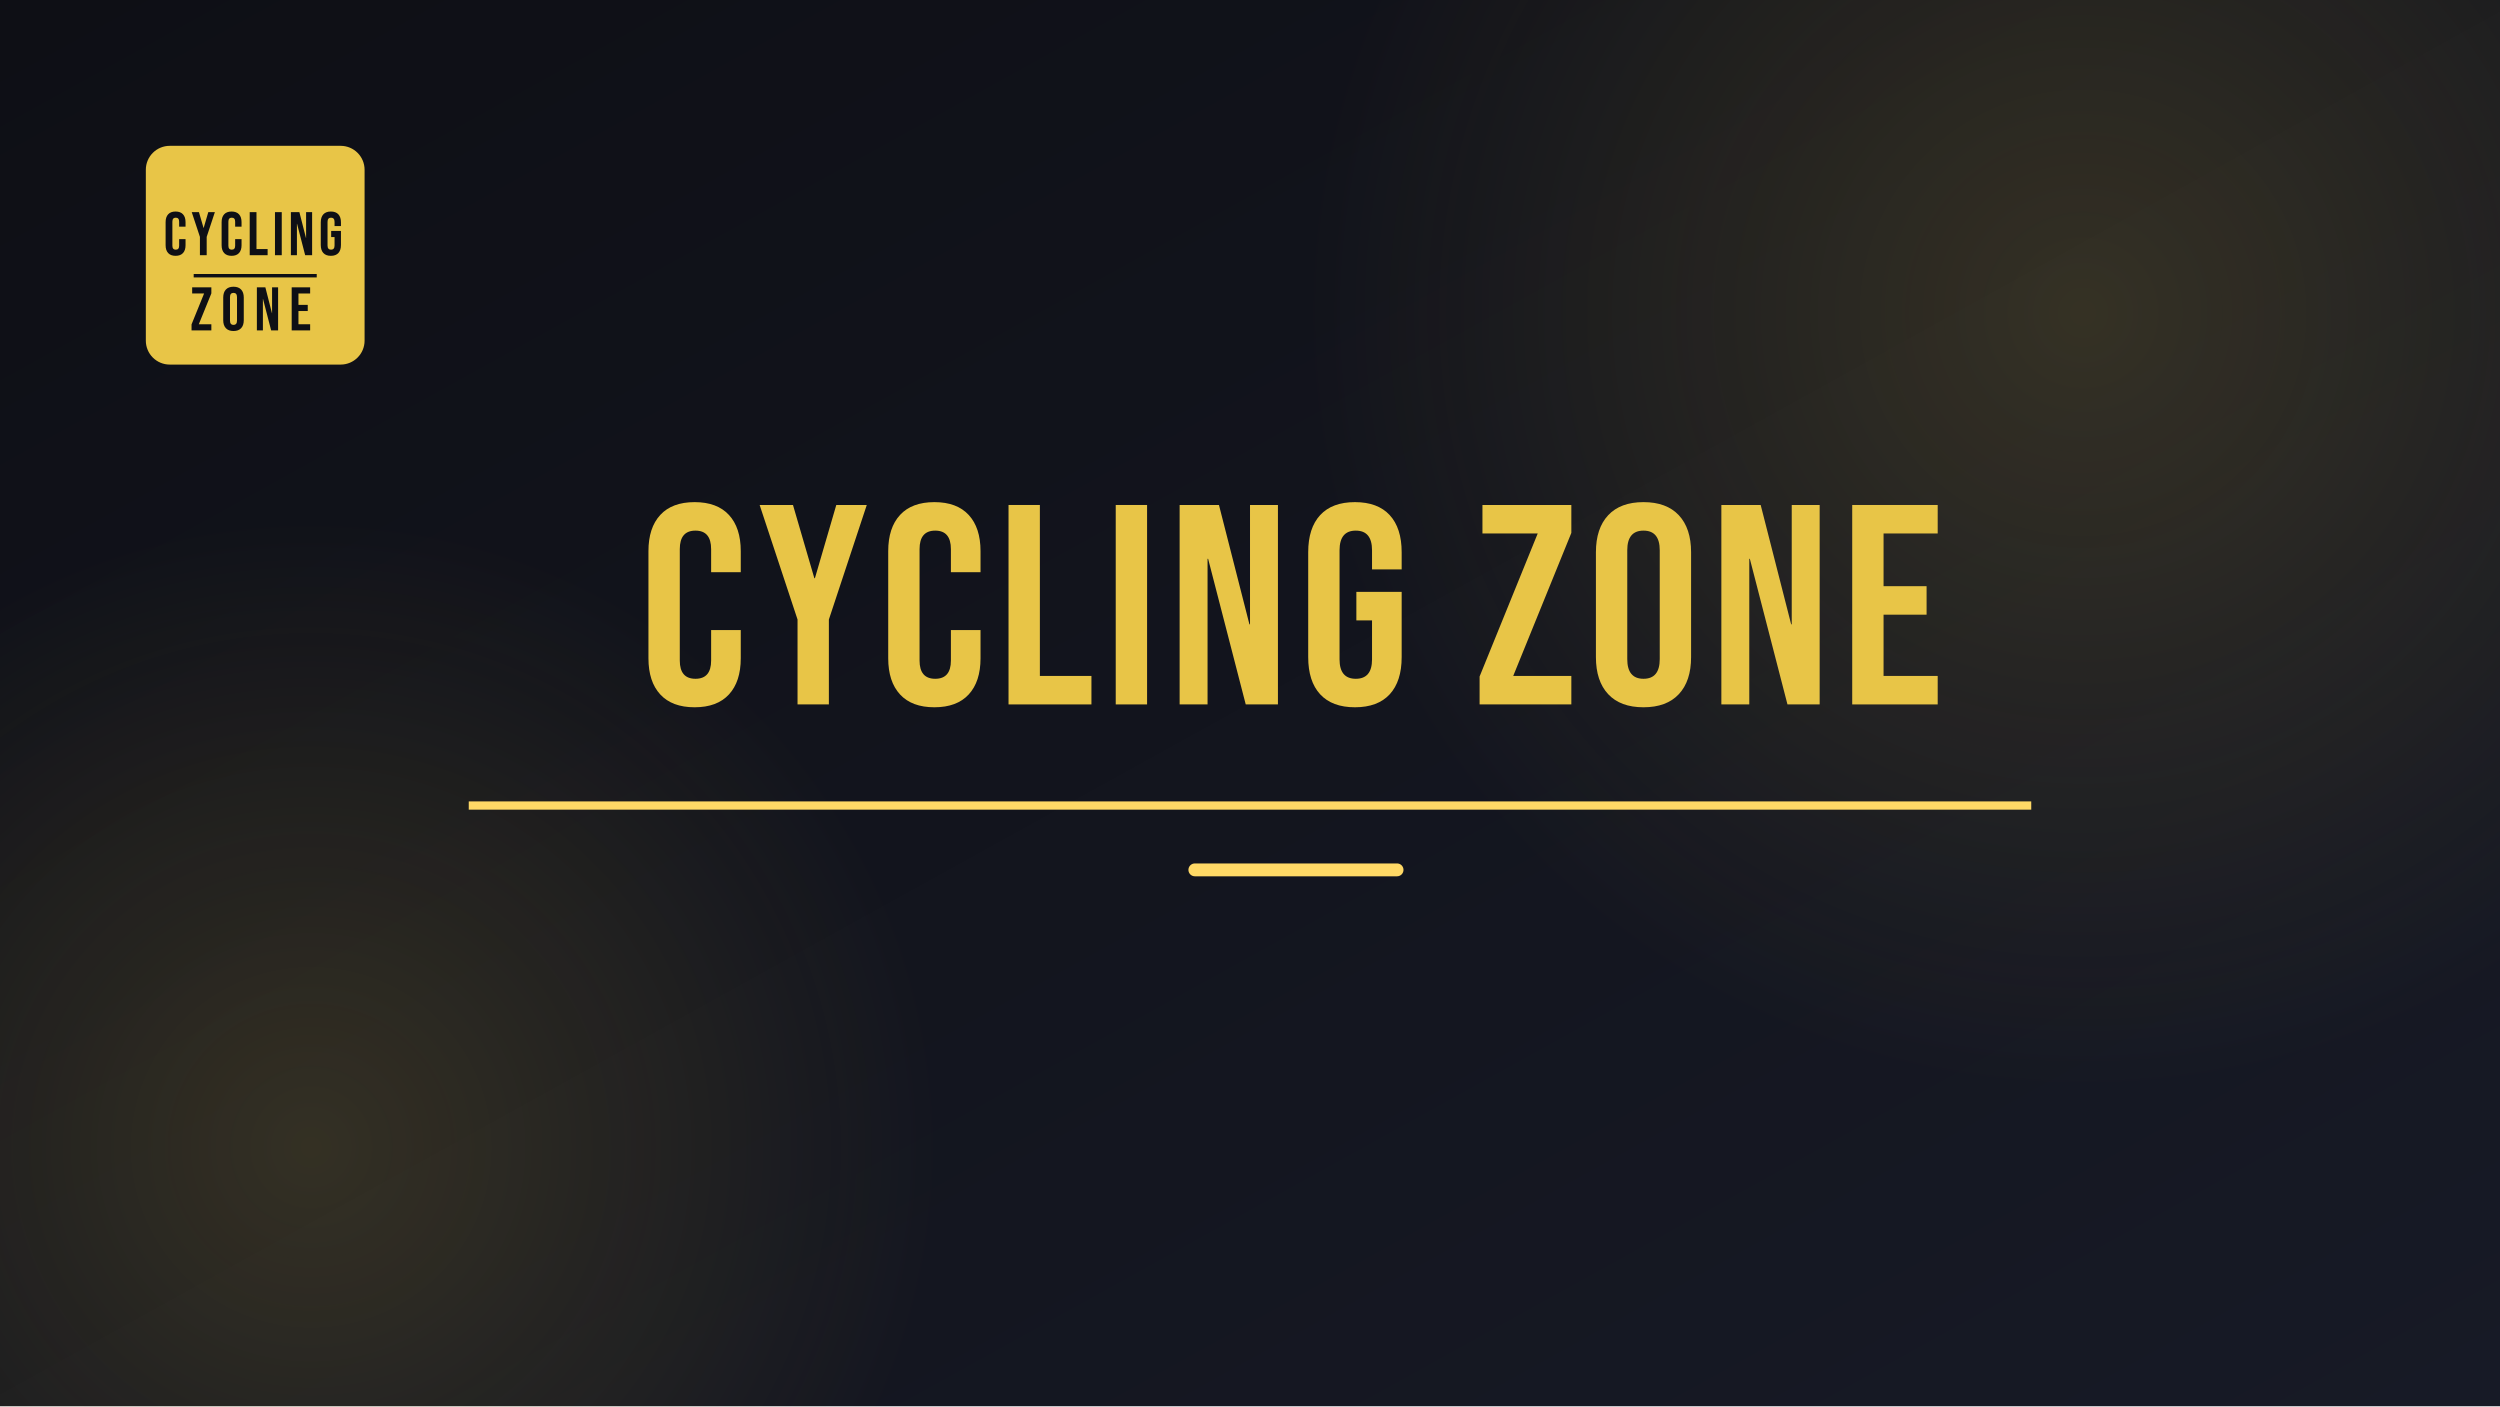
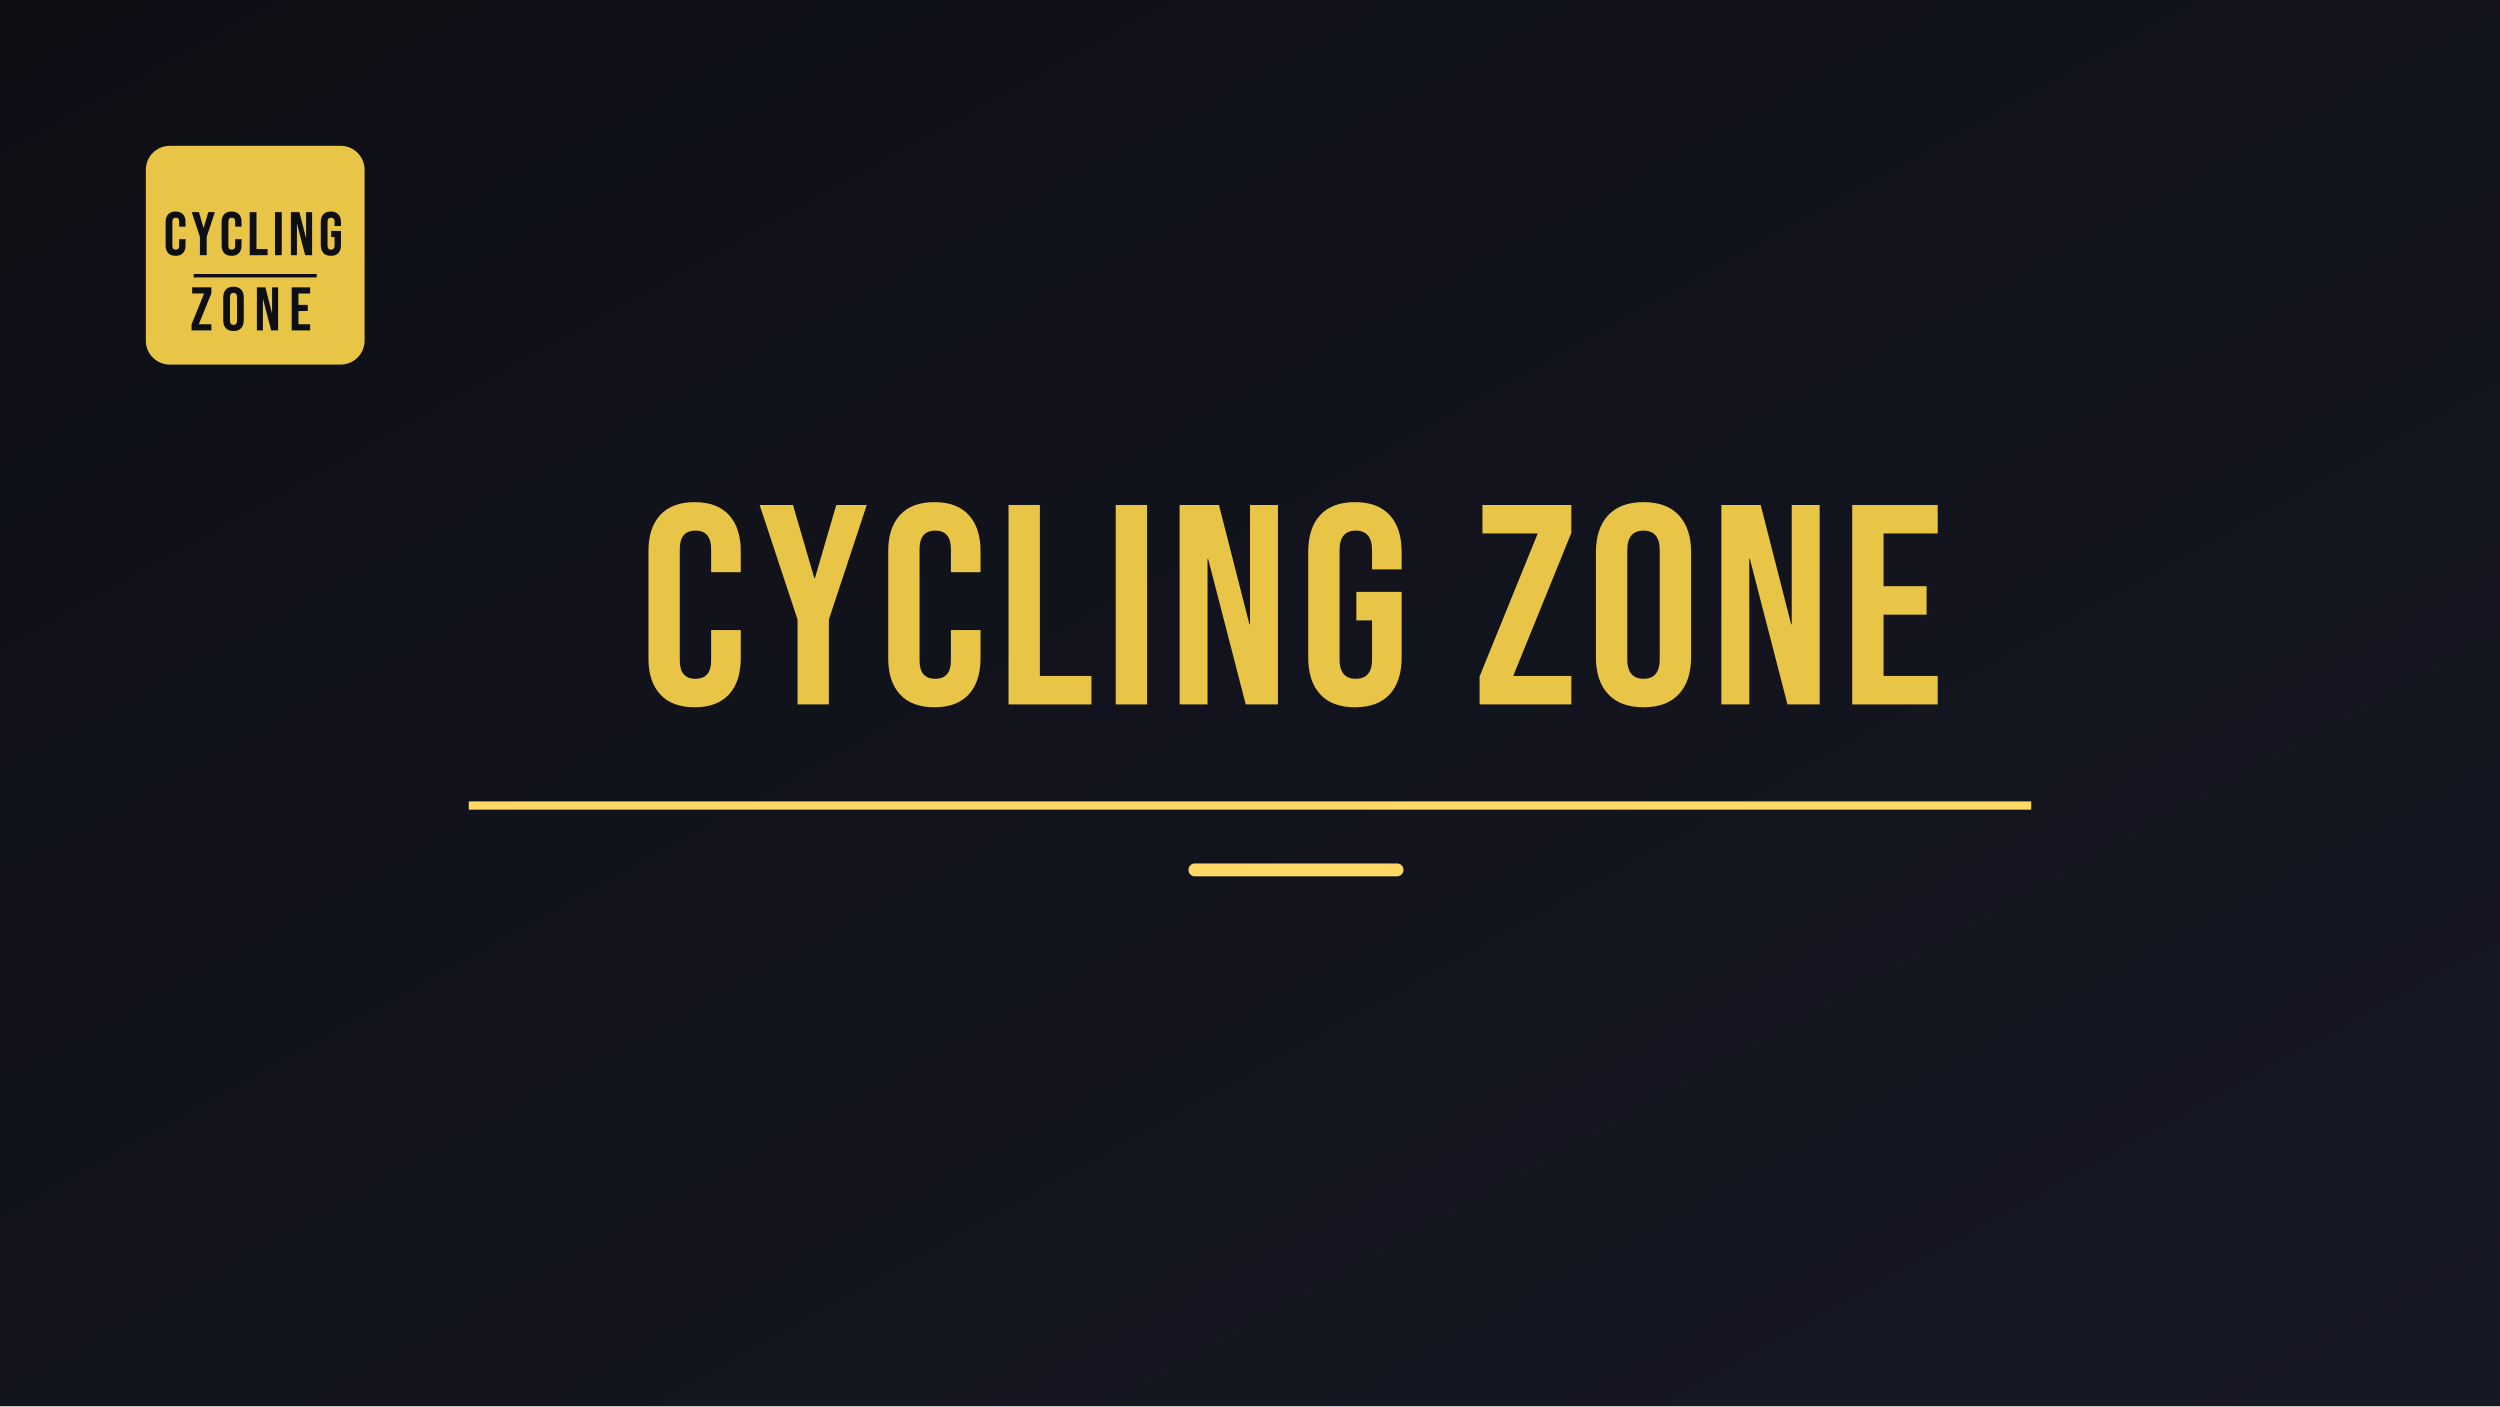
<svg xmlns="http://www.w3.org/2000/svg" viewBox="0 0 960 540" width="960" height="540" role="img" aria-label="Cycling Zone">
  <defs>
    <linearGradient id="bg" x1="0%" y1="0%" x2="100%" y2="100%">
      <stop offset="0%" stop-color="#0e0f15" />
-       <stop offset="100%" stop-color="#171a26" />
+       <stop offset="100%" stop-color="#161824" />
    </linearGradient>
-     <radialGradient id="glow" cx="50%" cy="50%" r="50%">
-       <stop offset="0%" stop-color="#e8c547" stop-opacity="0.16" />
-       <stop offset="100%" stop-color="#e8c547" stop-opacity="0" />
-     </radialGradient>
  </defs>
  <rect width="960" height="540" fill="url(#bg)" />
-   <circle cx="800" cy="120" r="300" fill="url(#glow)" />
-   <circle cx="120" cy="440" r="240" fill="url(#glow)" />
  <svg x="56" y="56" width="84" height="84" viewBox="0 0 64 64">
    <rect width="64" height="64" rx="7" fill="#e8c547" />
    <g fill="#0e0f15">
      <path transform="translate(5.174 32.000) scale(0.018 -0.018)" d="M34 162V538Q34 620 75.5 665.0Q117 710 196 710Q275 710 316.5 665.0Q358 620 358 538V464H254V545Q254 610 199 610Q144 610 144 545V154Q144 90 199 90Q254 90 254 154V261H358V162Q358 80 316.5 35.0Q275 -10 196 -10Q117 -10 75.5 35.0Q34 80 34 162Z" />
      <path transform="translate(13.268 32.000) scale(0.018 -0.018)" d="M142 298 9 700H126L201 443H203L278 700H385L252 298V0H142Z" />
      <path transform="translate(21.560 32.000) scale(0.018 -0.018)" d="M34 162V538Q34 620 75.5 665.0Q117 710 196 710Q275 710 316.5 665.0Q358 620 358 538V464H254V545Q254 610 199 610Q144 610 144 545V154Q144 90 199 90Q254 90 254 154V261H358V162Q358 80 316.5 35.0Q275 -10 196 -10Q117 -10 75.5 35.0Q34 80 34 162Z" />
      <path transform="translate(29.654 32.000) scale(0.018 -0.018)" d="M41 700H151V100H332V0H41Z" />
      <path transform="translate(37.046 32.000) scale(0.018 -0.018)" d="M41 700H151V0H41Z" />
      <path transform="translate(41.702 32.000) scale(0.018 -0.018)" d="M41 700H179L286 281H288V700H386V0H273L141 511H139V0H41Z" />
      <path transform="translate(50.588 32.000) scale(0.018 -0.018)" d="M33 166V534Q33 619 75.0 664.5Q117 710 197 710Q277 710 319.0 664.5Q361 619 361 534V474H257V541Q257 610 200 610Q143 610 143 541V158Q143 90 200 90Q257 90 257 158V295H202V395H361V166Q361 81 319.0 35.5Q277 -10 197 -10Q117 -10 75.0 35.5Q33 81 33 166Z" />
    </g>
    <line x1="14" y1="38" x2="50" y2="38" stroke="#0e0f15" stroke-width="1" />
    <g fill="#0e0f15">
      <path transform="translate(13.032 54.000) scale(0.018 -0.018)" d="M19 98 223 600H29V700H341V602L137 100H341V0H19Z" />
      <path transform="translate(22.048 54.000) scale(0.018 -0.018)" d="M33 166V534Q33 618 76.0 664.0Q119 710 200 710Q281 710 324.0 664.0Q367 618 367 534V166Q367 82 324.0 36.0Q281 -10 200 -10Q119 -10 76.0 36.0Q33 82 33 166ZM257 159V541Q257 610 200 610Q143 610 143 541V159Q143 90 200 90Q257 90 257 159Z" />
      <path transform="translate(31.748 54.000) scale(0.018 -0.018)" d="M41 700H179L286 281H288V700H386V0H273L141 511H139V0H41Z" />
      <path transform="translate(41.934 54.000) scale(0.018 -0.018)" d="M41 700H341V600H151V415H302V315H151V100H341V0H41Z" />
    </g>
  </svg>
  <svg x="180" y="183" width="600" height="175" viewBox="60 20 340 96">
    <g fill="#e8c547">
      <path transform="translate(96.994 68.000) scale(0.062 -0.062)" d="M34 162V538Q34 620 75.5 665.0Q117 710 196 710Q275 710 316.5 665.0Q358 620 358 538V464H254V545Q254 610 199 610Q144 610 144 545V154Q144 90 199 90Q254 90 254 154V261H358V162Q358 80 316.5 35.0Q275 -10 196 -10Q117 -10 75.5 35.0Q34 80 34 162Z" />
      <path transform="translate(122.740 68.000) scale(0.062 -0.062)" d="M142 298 9 700H126L201 443H203L278 700H385L252 298V0H142Z" />
      <path transform="translate(149.168 68.000) scale(0.062 -0.062)" d="M34 162V538Q34 620 75.5 665.0Q117 710 196 710Q275 710 316.5 665.0Q358 620 358 538V464H254V545Q254 610 199 610Q144 610 144 545V154Q144 90 199 90Q254 90 254 154V261H358V162Q358 80 316.5 35.0Q275 -10 196 -10Q117 -10 75.5 35.0Q34 80 34 162Z" />
      <path transform="translate(174.914 68.000) scale(0.062 -0.062)" d="M41 700H151V100H332V0H41Z" />
      <path transform="translate(198.242 68.000) scale(0.062 -0.062)" d="M41 700H151V0H41Z" />
      <path transform="translate(212.146 68.000) scale(0.062 -0.062)" d="M41 700H179L286 281H288V700H386V0H273L141 511H139V0H41Z" />
      <path transform="translate(240.620 68.000) scale(0.062 -0.062)" d="M33 166V534Q33 619 75.0 664.5Q117 710 197 710Q277 710 319.0 664.5Q361 619 361 534V474H257V541Q257 610 200 610Q143 610 143 541V158Q143 90 200 90Q257 90 257 158V295H202V395H361V166Q361 81 319.0 35.5Q277 -10 197 -10Q117 -10 75.0 35.5Q33 81 33 166Z" />
      <path transform="translate(278.782 68.000) scale(0.062 -0.062)" d="M19 98 223 600H29V700H341V602L137 100H341V0H19Z" />
      <path transform="translate(303.226 68.000) scale(0.062 -0.062)" d="M33 166V534Q33 618 76.0 664.0Q119 710 200 710Q281 710 324.0 664.0Q367 618 367 534V166Q367 82 324.0 36.0Q281 -10 200 -10Q119 -10 76.0 36.0Q33 82 33 166ZM257 159V541Q257 610 200 610Q143 610 143 541V159Q143 90 200 90Q257 90 257 159Z" />
      <path transform="translate(330.026 68.000) scale(0.062 -0.062)" d="M41 700H179L286 281H288V700H386V0H273L141 511H139V0H41Z" />
      <path transform="translate(358.500 68.000) scale(0.062 -0.062)" d="M41 700H341V600H151V415H302V315H151V100H341V0H41Z" />
    </g>
    <line x1="60" y1="90" x2="420" y2="90" stroke="#ffd966" stroke-width="1.8" />
    <line x1="218" y1="104" x2="262" y2="104" stroke="#ffd966" stroke-width="2.8" stroke-linecap="round" />
  </svg>
</svg>
